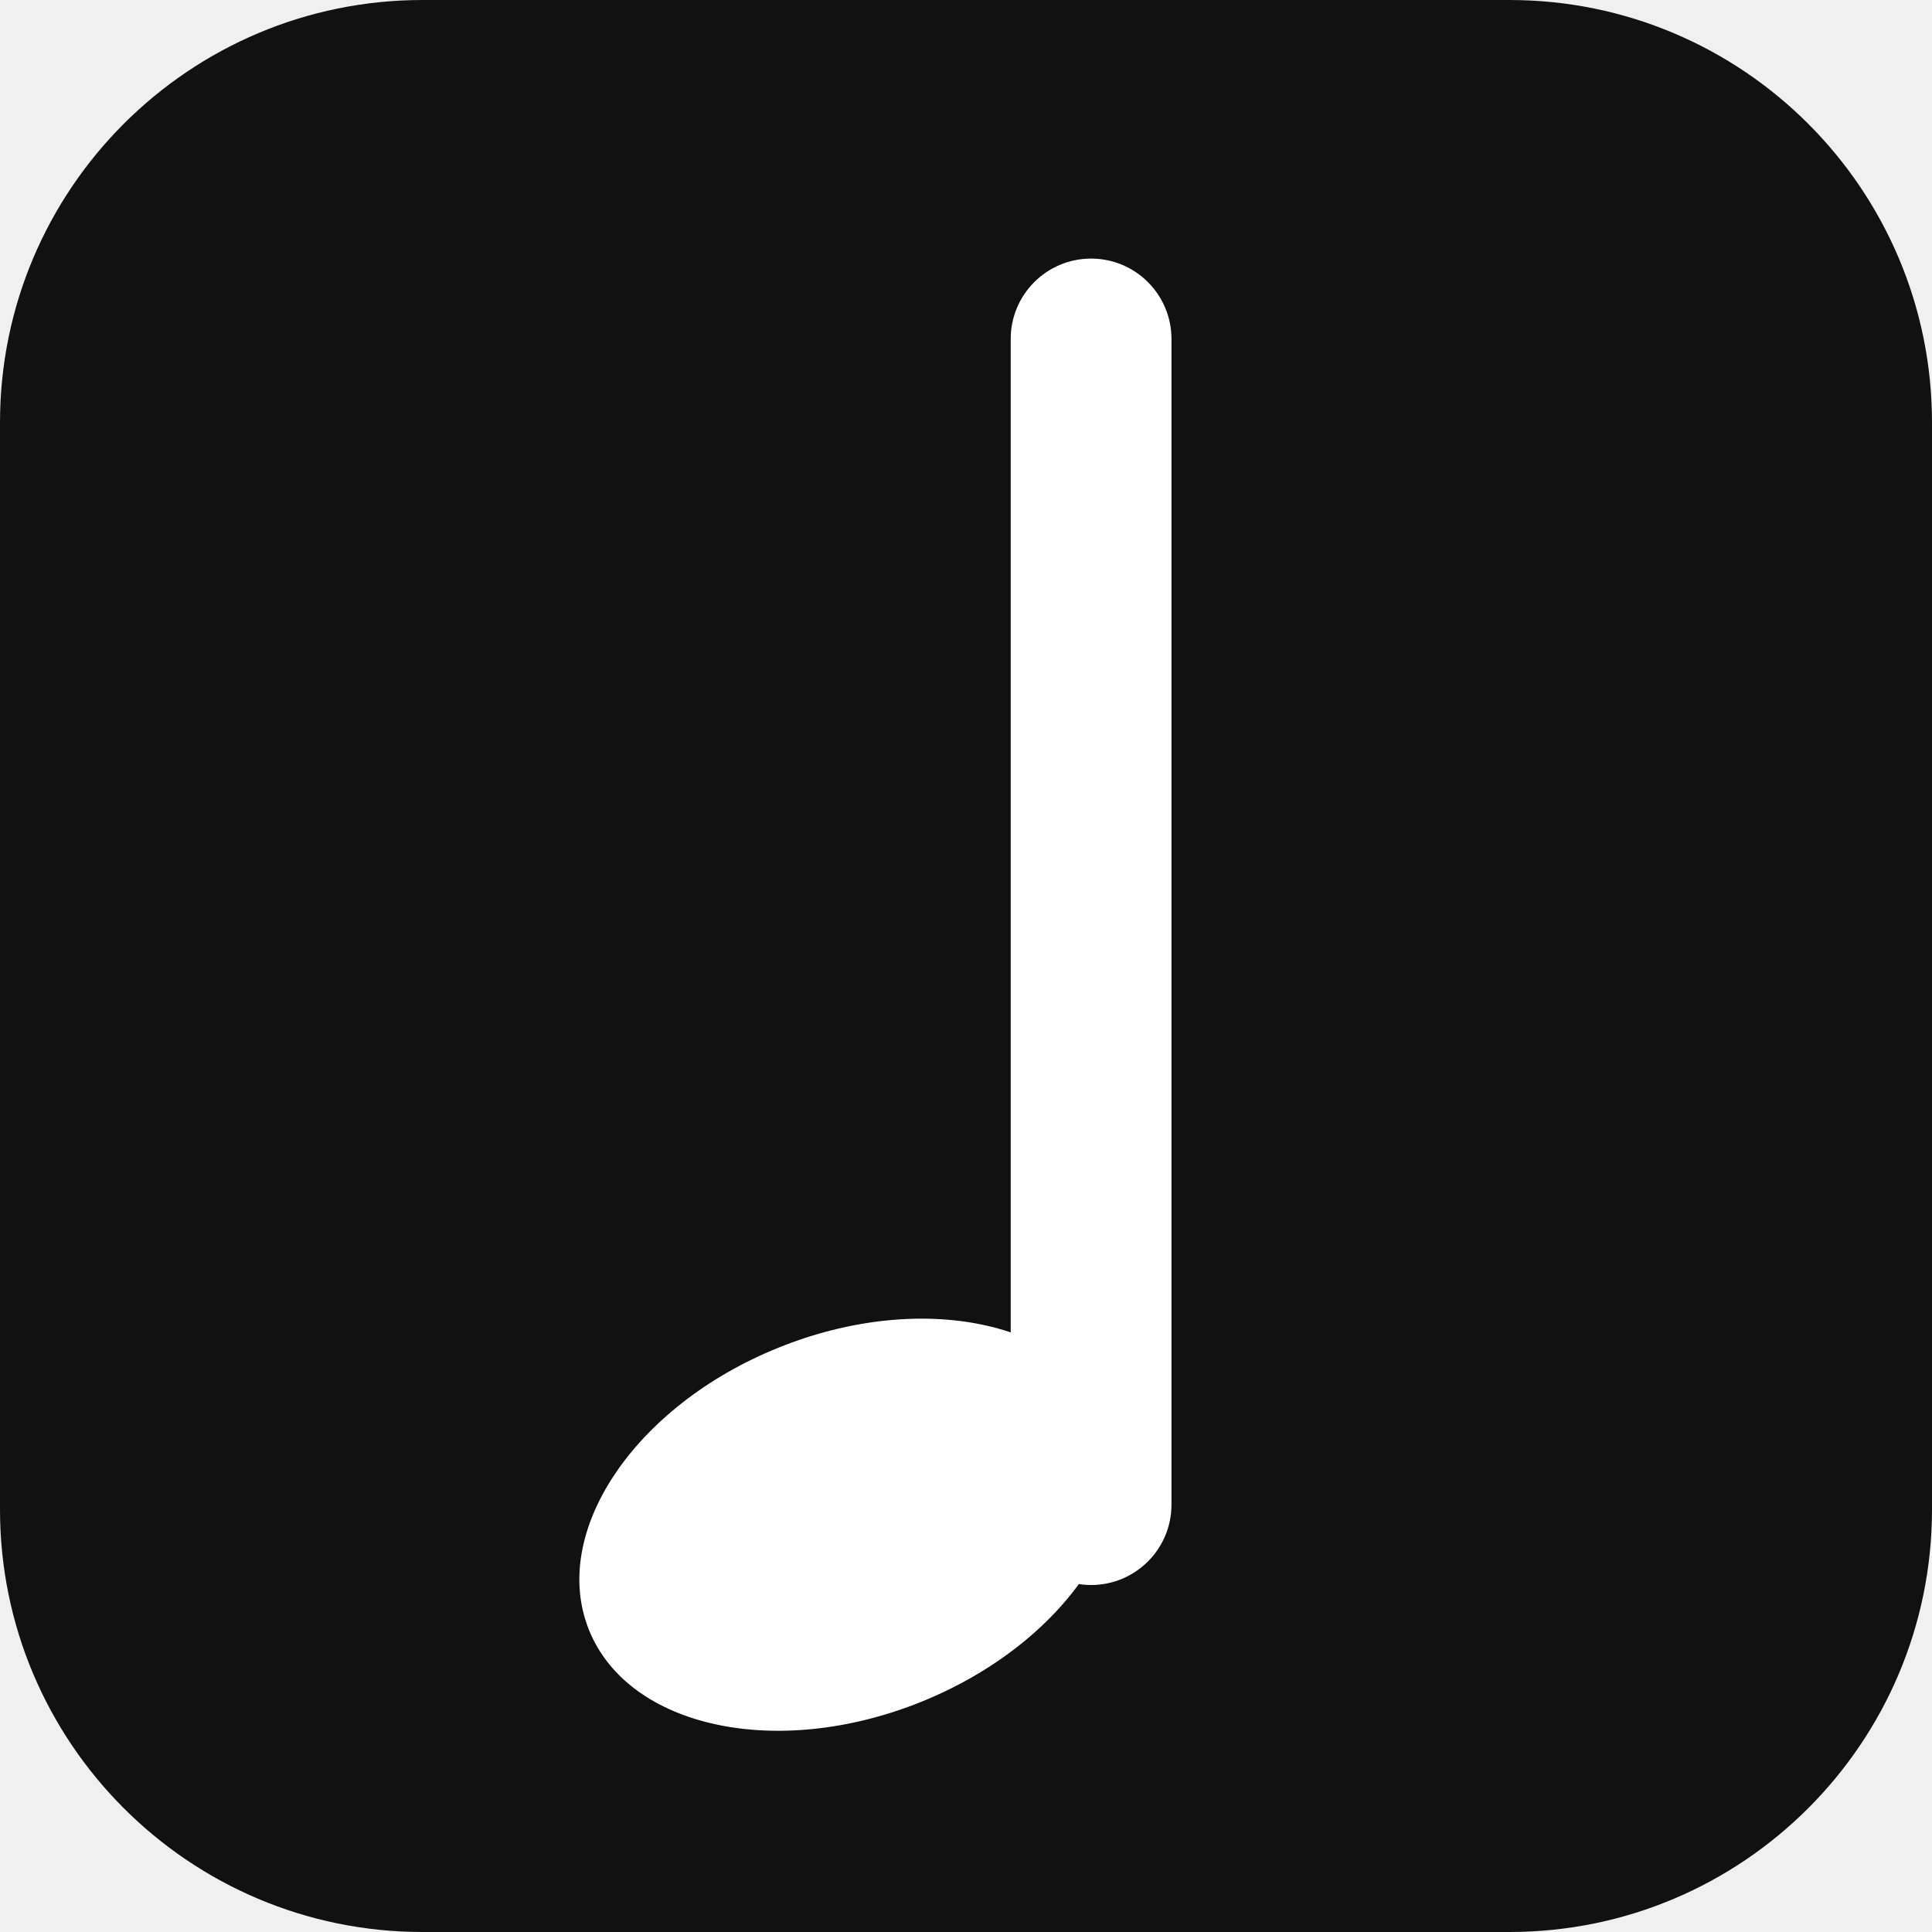
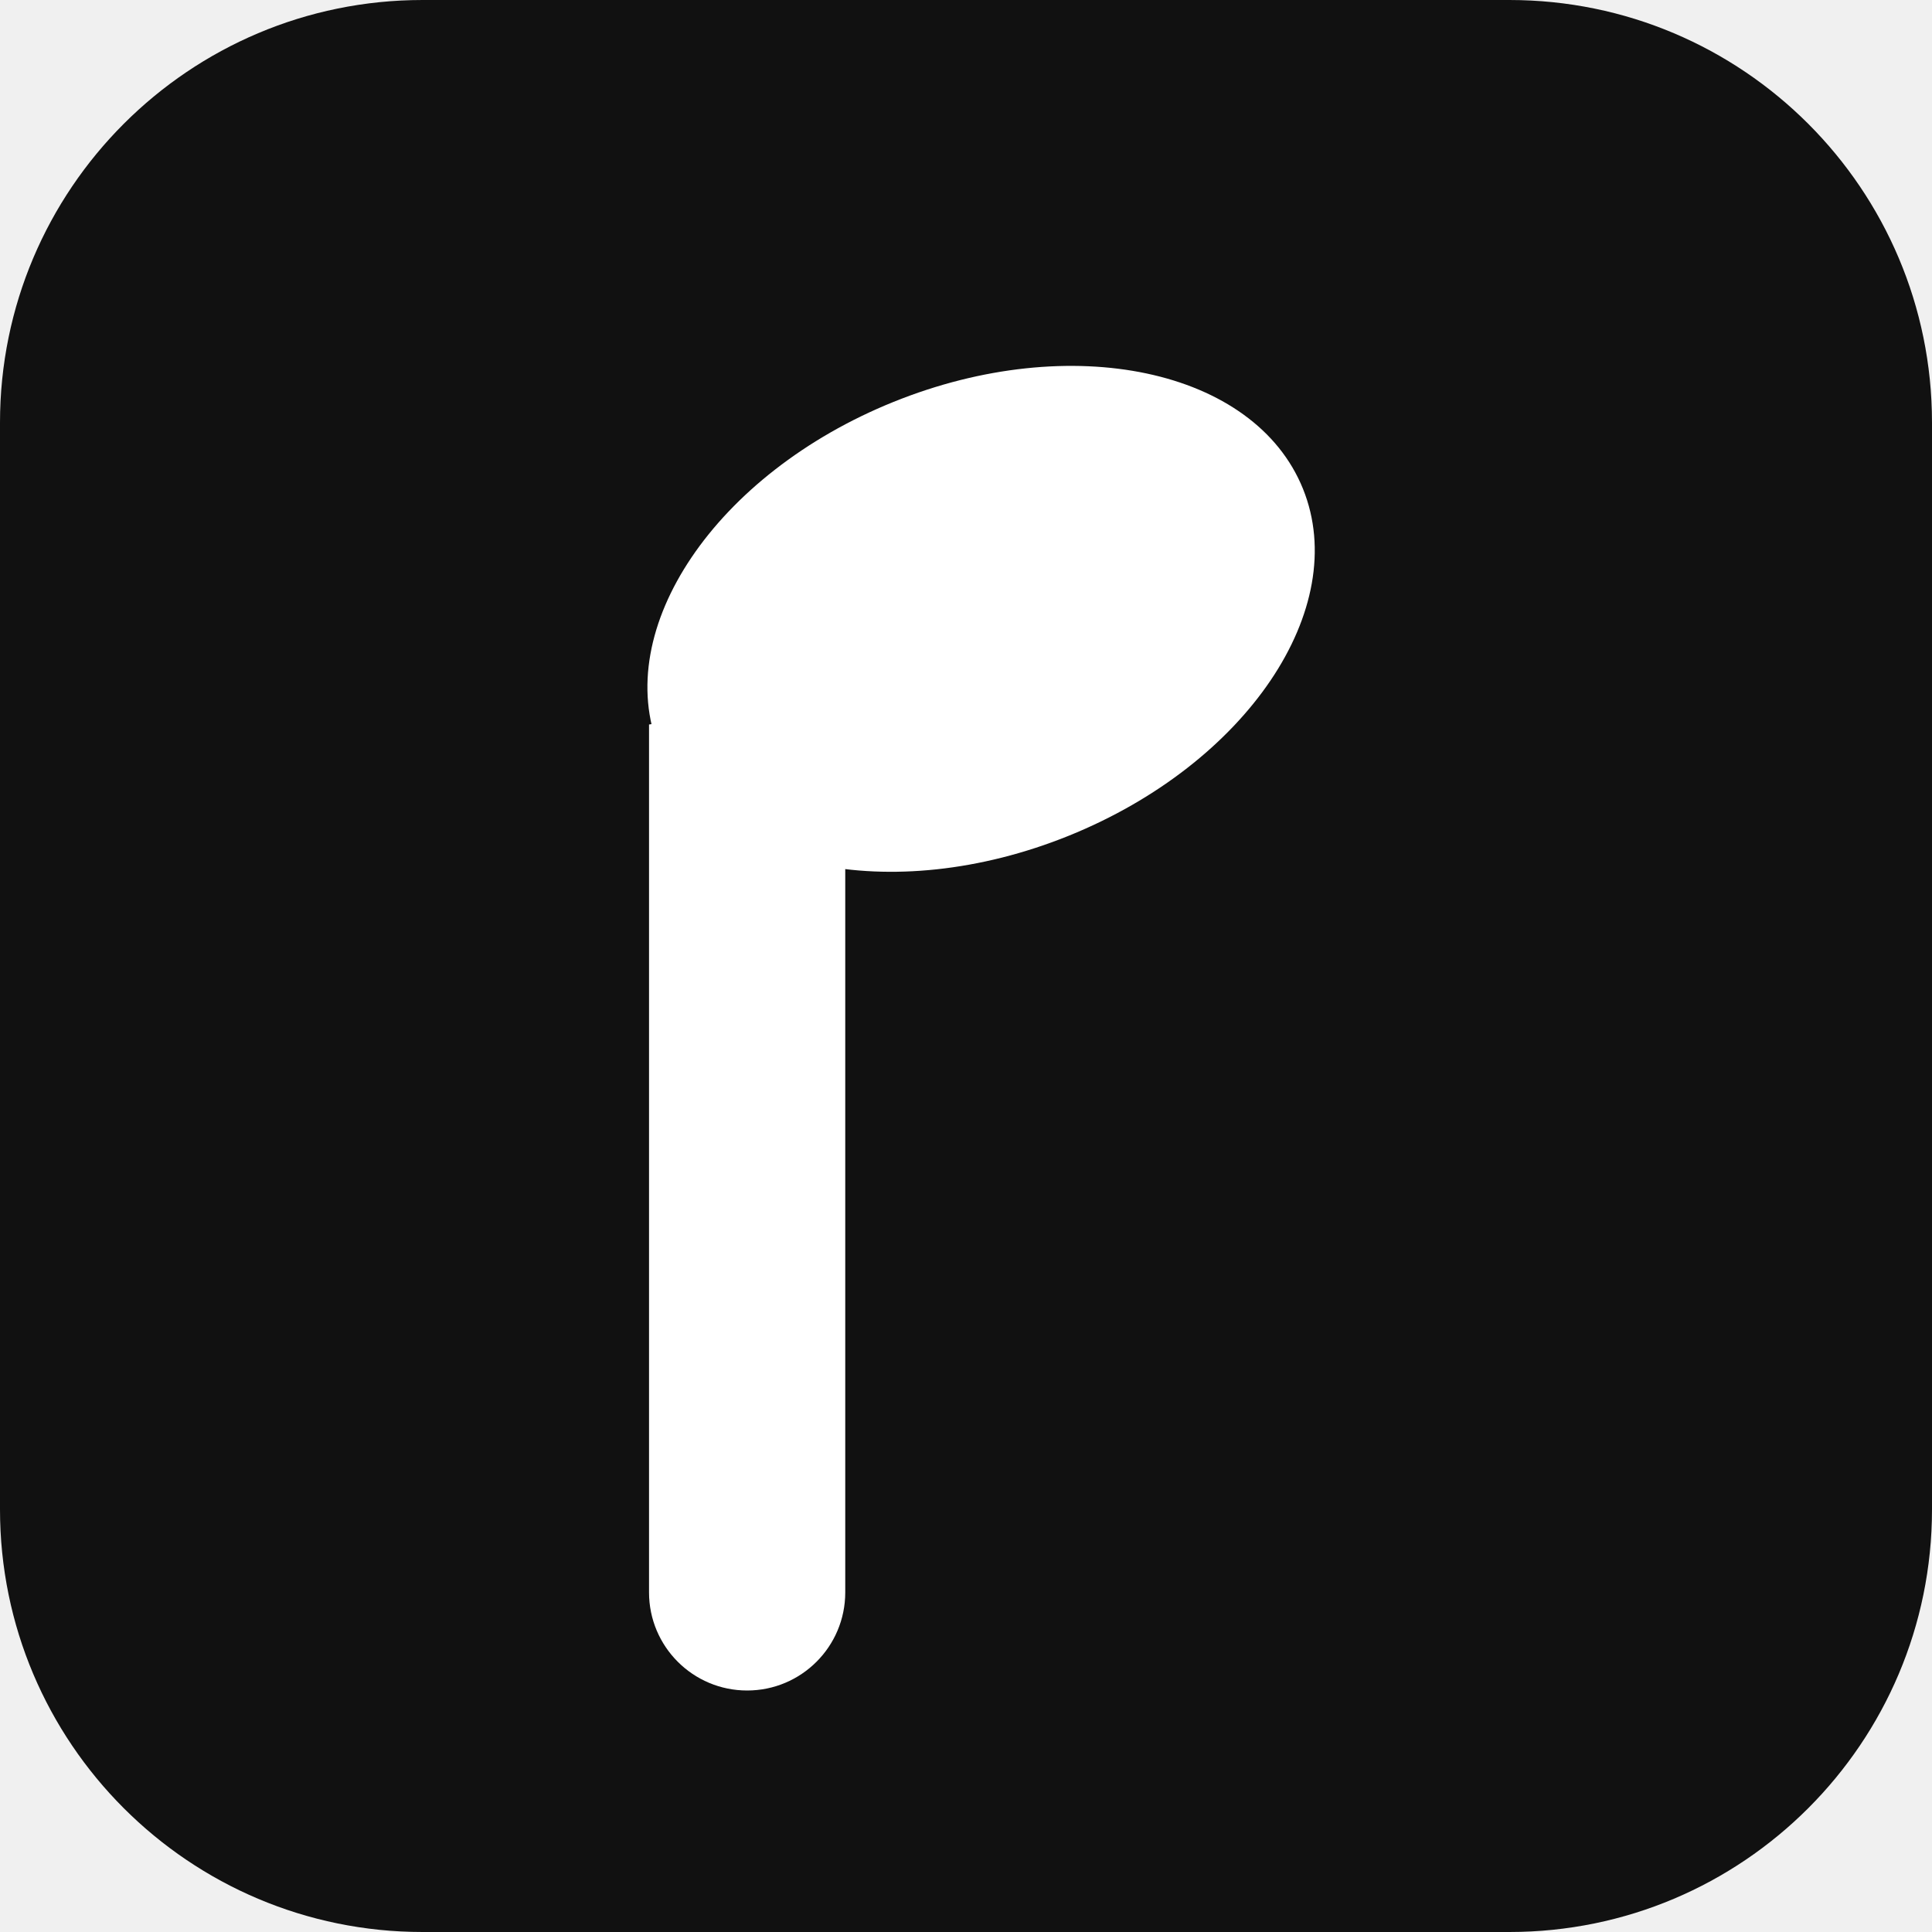
<svg xmlns="http://www.w3.org/2000/svg" viewBox="0 0 256 256" width="256" height="256" role="img" aria-label="Practicigo">
  <rect width="256" height="256" rx="56" fill="#111111" />
-   <g transform="translate(78.00 226.00) scale(2.663)">
-     <ellipse cx="13" cy="-9" rx="14" ry="9.5" transform="rotate(-22 13 -9)" fill="#FFFFFF" />
-     <rect x="21" y="-72" width="8" height="66" rx="4" fill="#FFFFFF" />
+   <g transform="translate(0 0) scale(1.0)" fill="#FFFFFF">
+     <ellipse cx="130" cy="82" rx="46" ry="31" transform="rotate(-22 130 82)" />
+     <path d="M86 96 L86 211 a13 13 0 0 0 26 0 L112 92 Z" />
  </g>
</svg>
